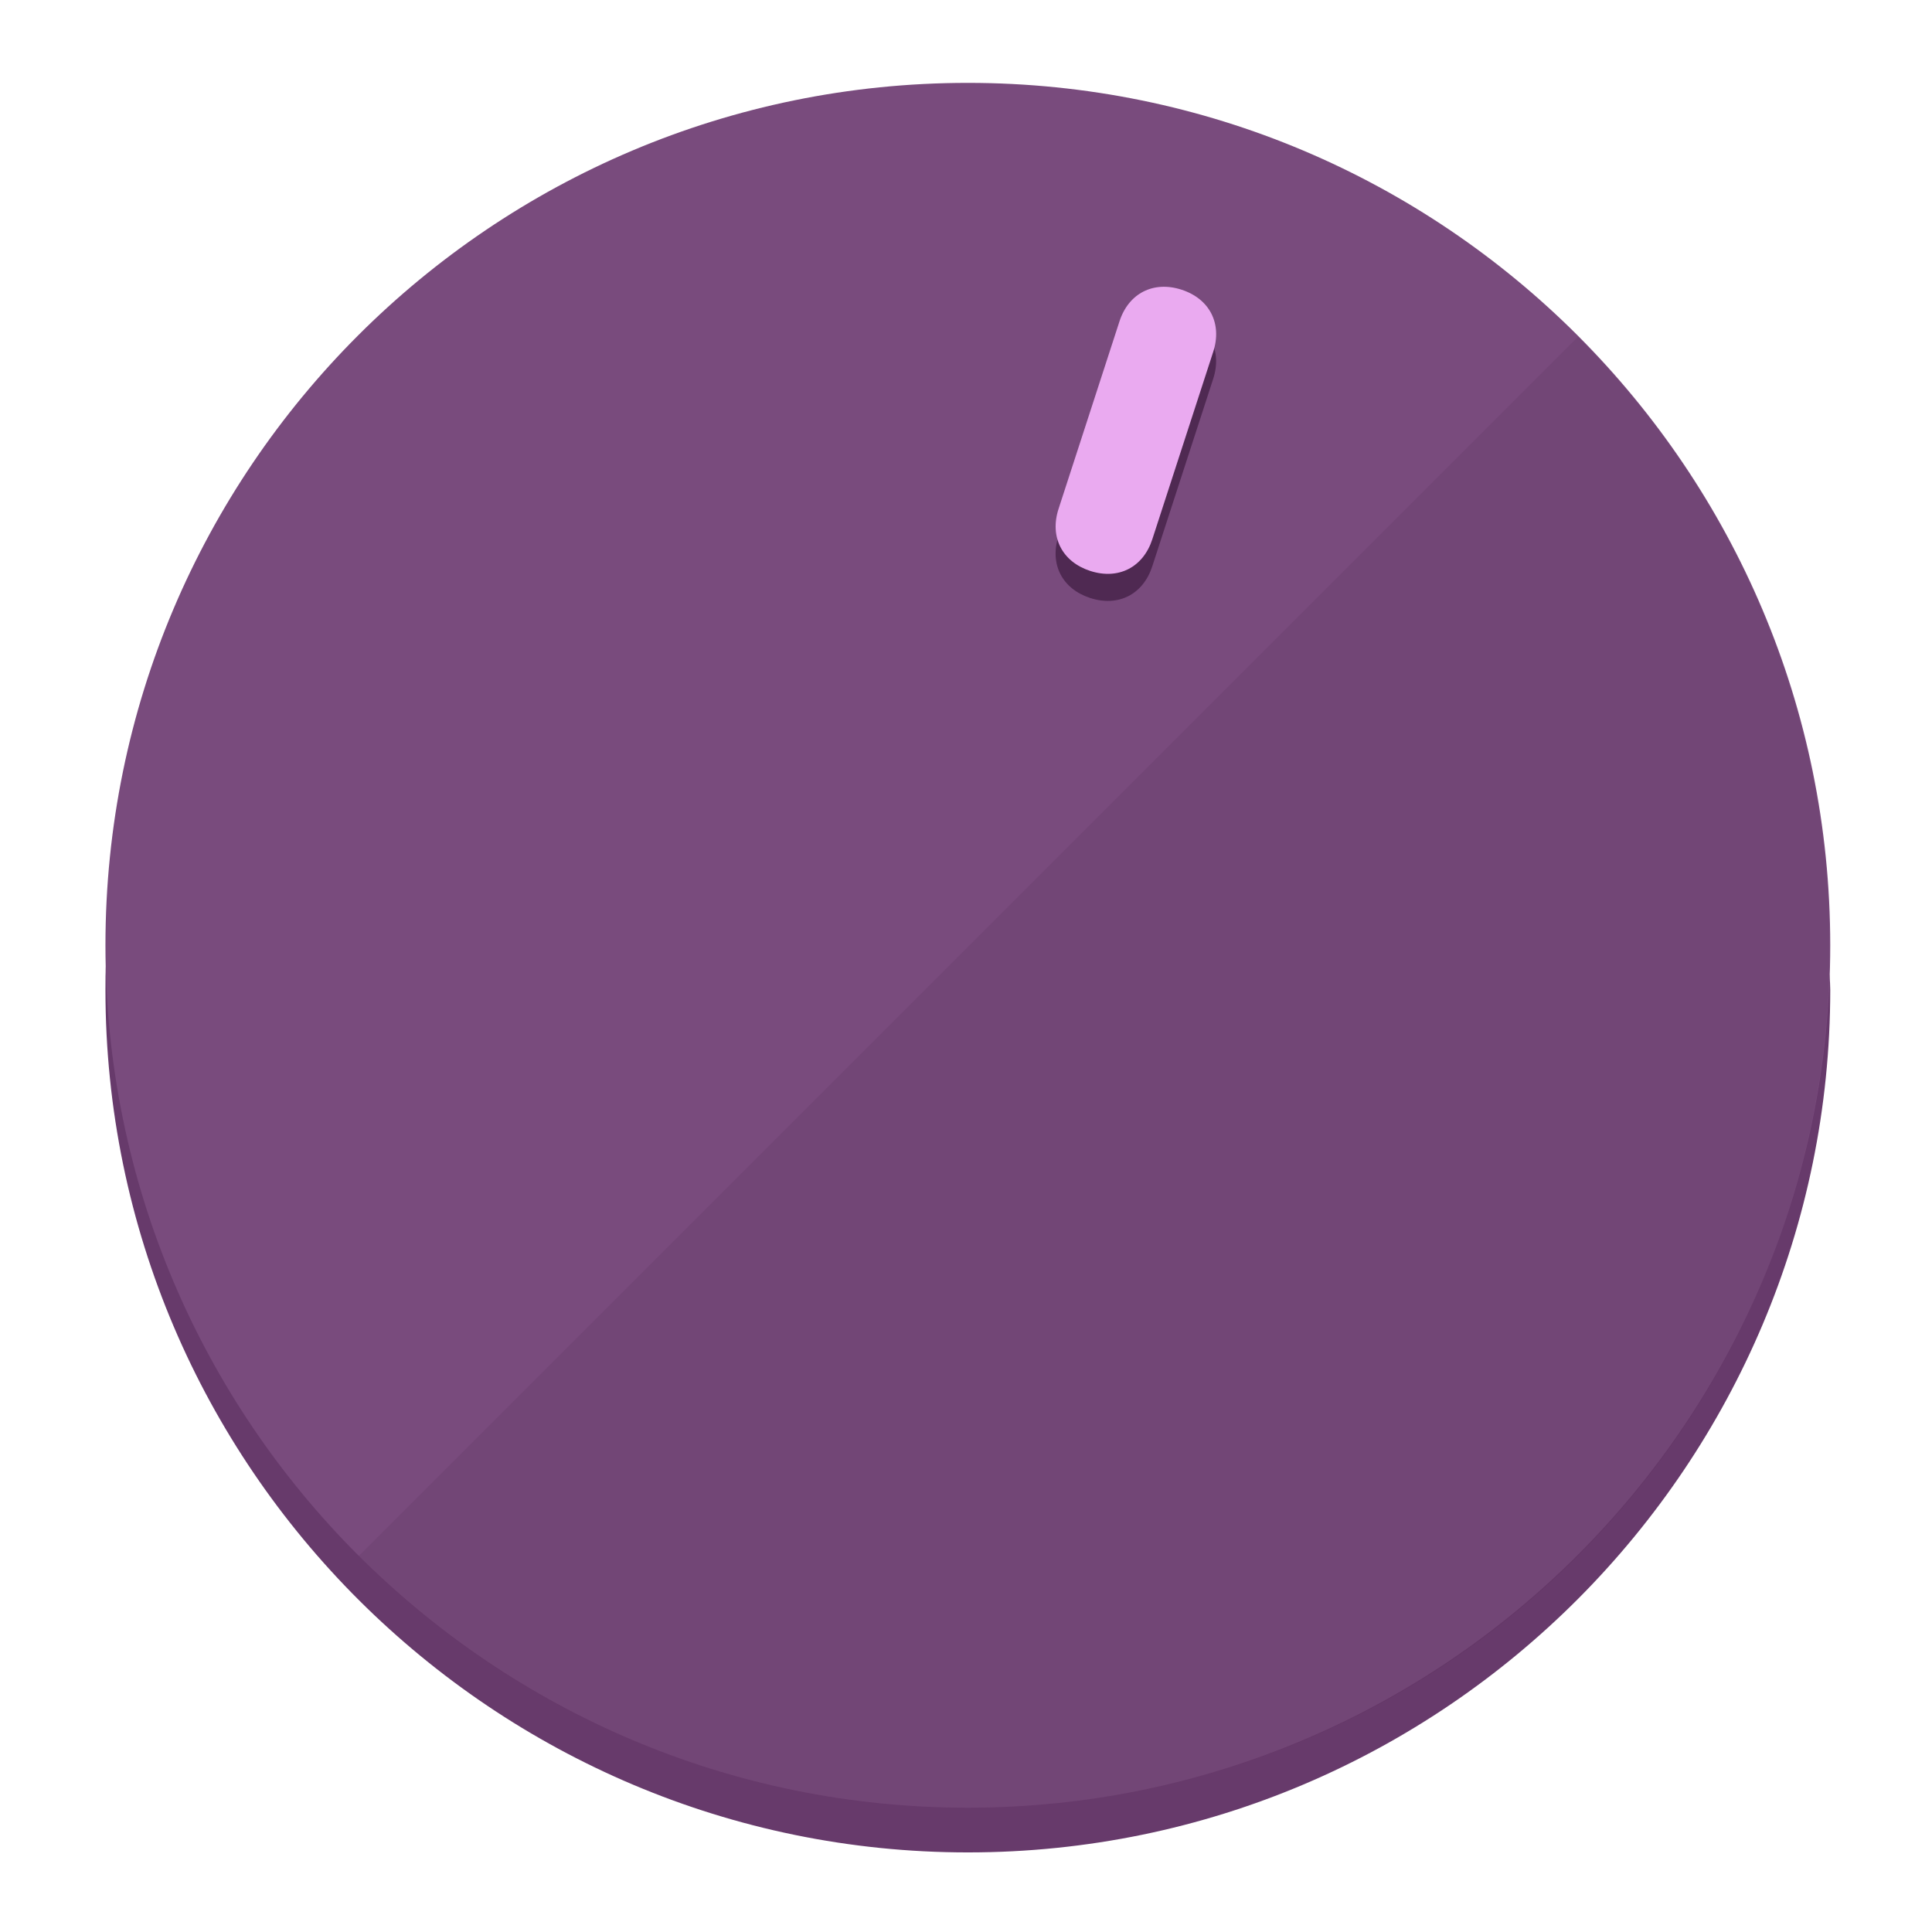
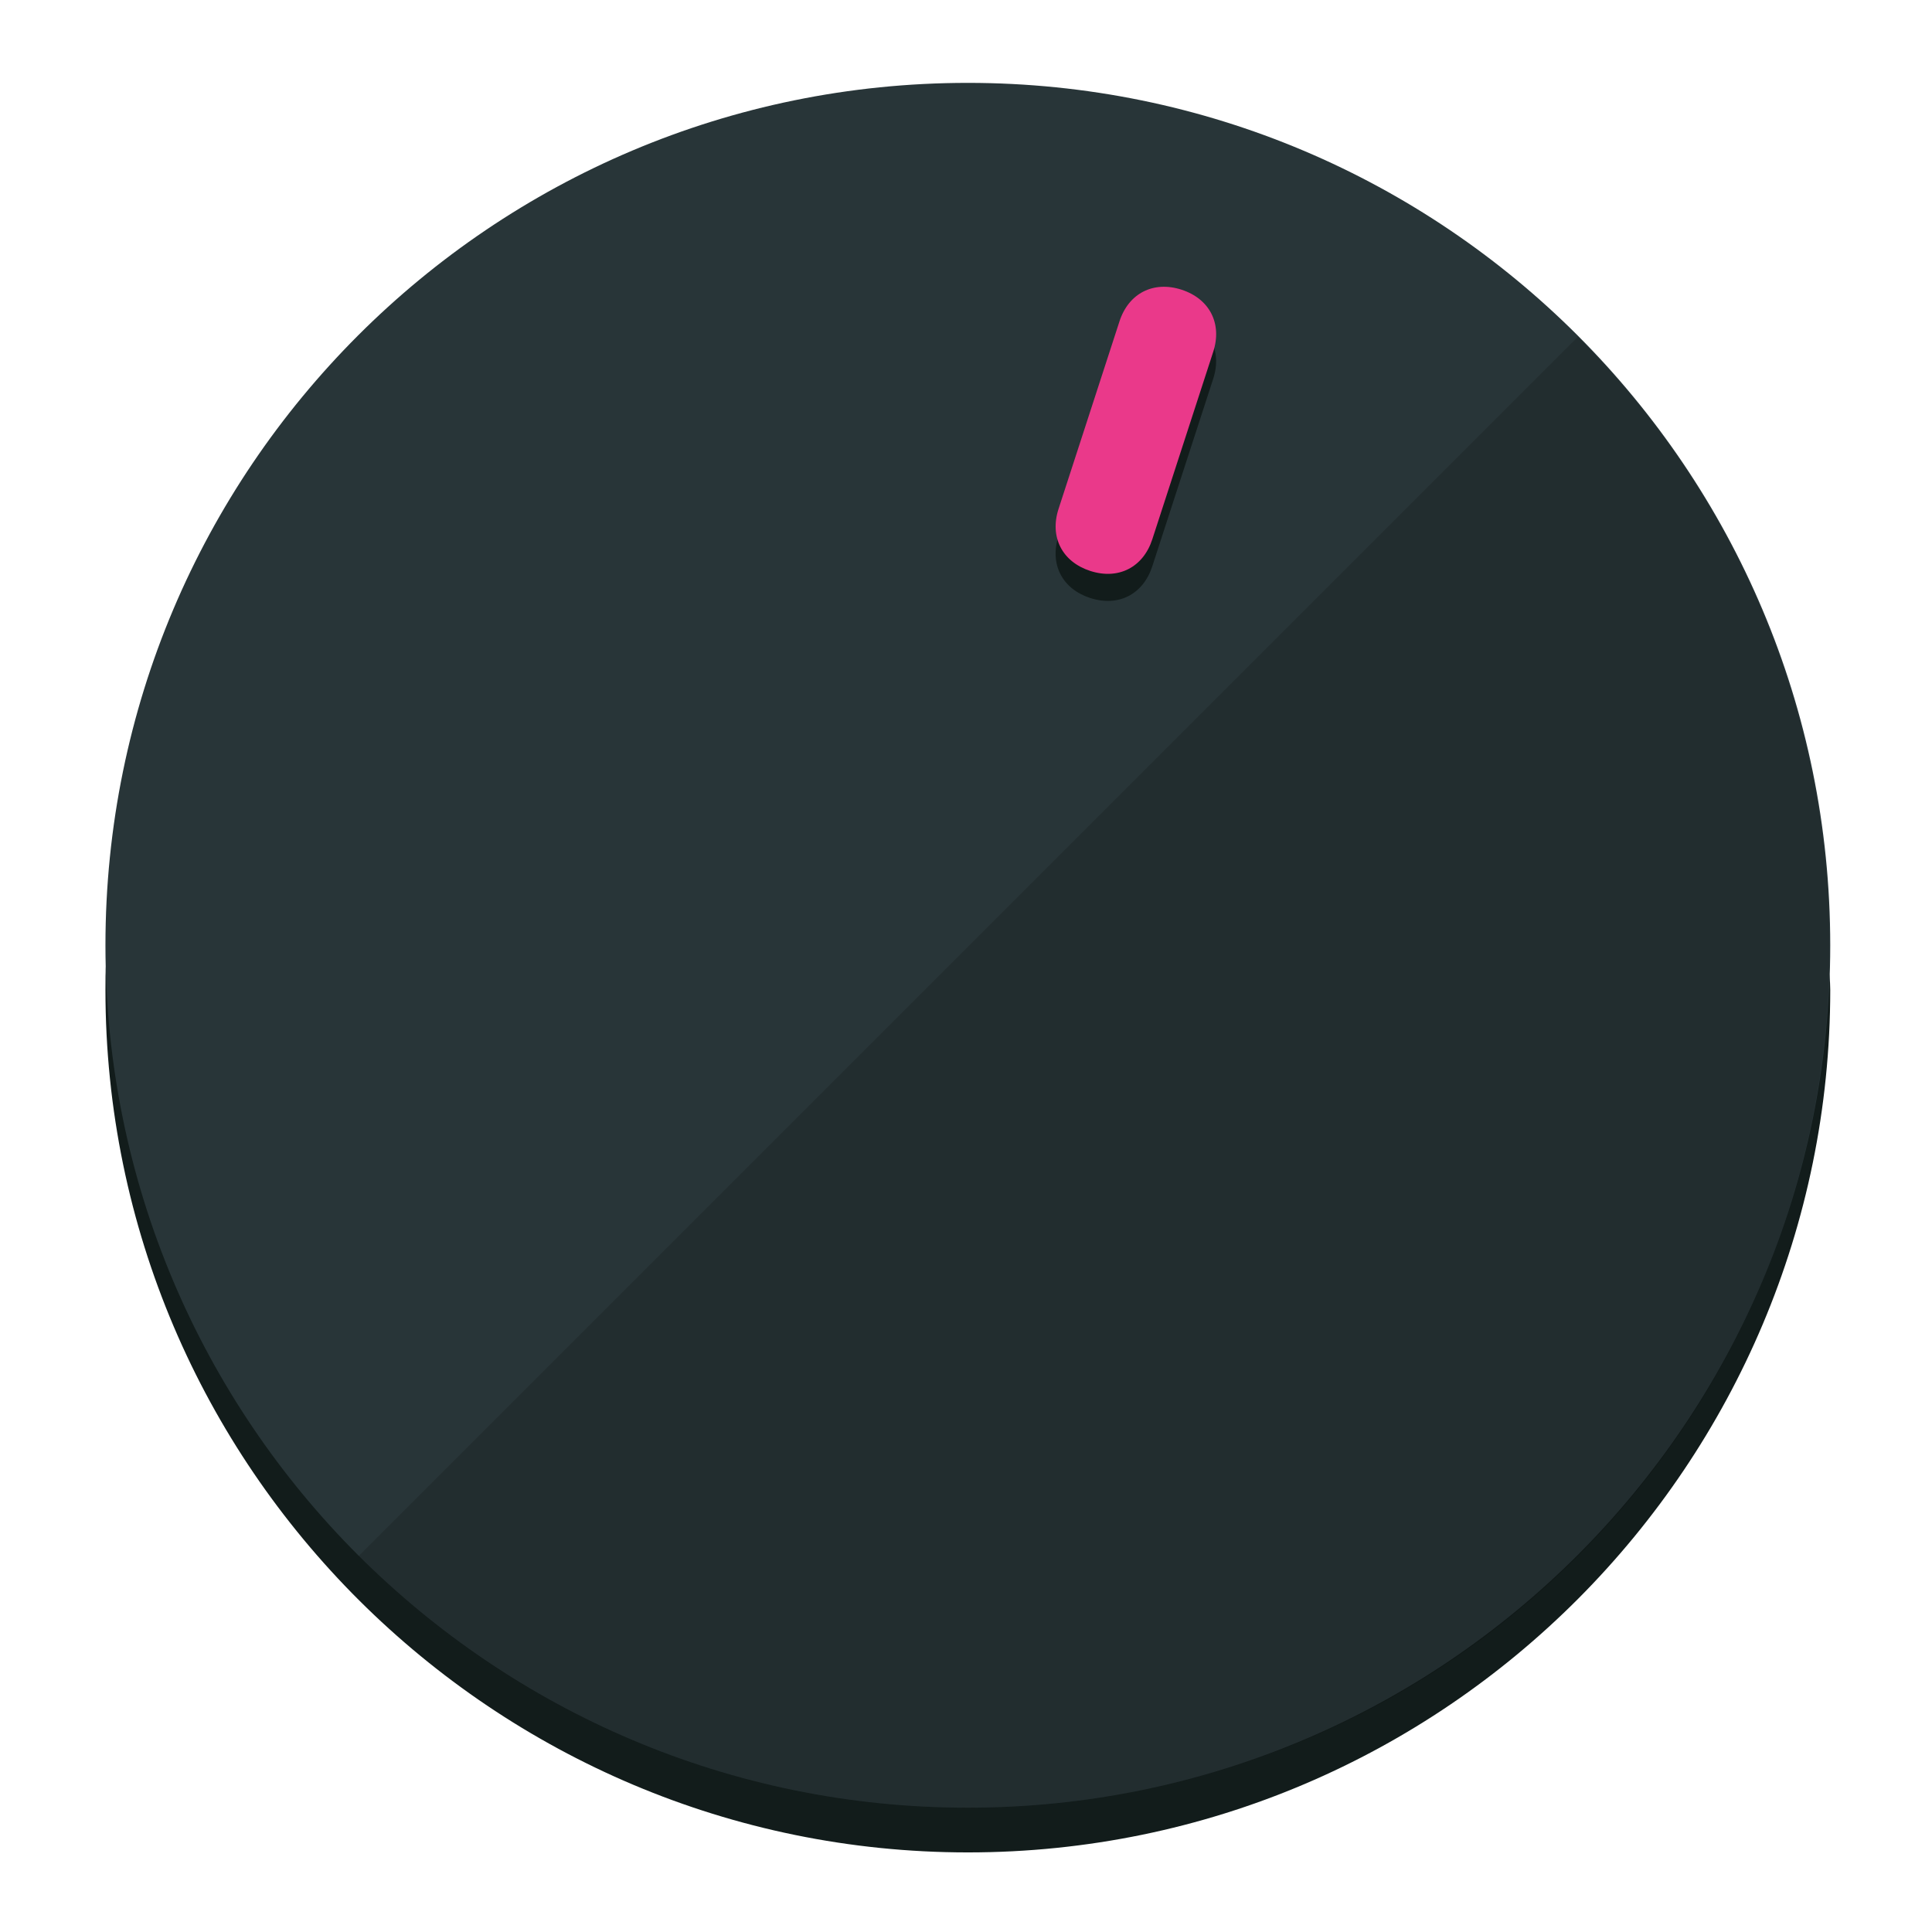
<svg xmlns="http://www.w3.org/2000/svg" height="120px" width="120px" version="1.1" id="Layer_1" viewBox="0 0 496.8 496.8" xml:space="preserve">
  <defs id="defs23" />
  <g id="g3158">
-     <path style="display:inline;fill:#673A6B;fill-opacity:1;stroke-width:1.584" d="m 248.875,445.92 c 116.582,0 212.89,-91.238 220.493,-205.286 0,5.069 1.267,8.87 1.267,13.939 0,121.651 -98.842,221.76 -221.76,221.76 -121.651,0 -221.76,-98.842 -221.76,-221.76 0,-5.069 0,-8.87 1.267,-13.939 7.603,114.048 103.91,205.286 220.493,205.286 z" id="path8" />
-     <circle style="display:inline;fill:#794B7D;fill-opacity:1;stroke-width:1.584" cx="248.875" cy="243.071" r="221.76" id="circle12" />
-     <path style="display:inline;fill:#4F2952;fill-opacity:0.154;stroke-width:1.587" d="m 405.744,86.606 c 86.308,86.308 86.308,227.193 0,313.5 -86.308,86.308 -227.193,86.308 -313.5,0" id="path14" />
+     <path style="display:inline;fill:#121c1b;fill-opacity:1;stroke-width:1.584" d="m 248.875,445.92 c 116.582,0 212.89,-91.238 220.493,-205.286 0,5.069 1.267,8.87 1.267,13.939 0,121.651 -98.842,221.76 -221.76,221.76 -121.651,0 -221.76,-98.842 -221.76,-221.76 0,-5.069 0,-8.87 1.267,-13.939 7.603,114.048 103.91,205.286 220.493,205.286 z" id="path8" />
+     <circle style="display:inline;fill:#283538;fill-opacity:1;stroke-width:1.584" cx="248.875" cy="243.071" r="221.76" id="circle12" />
+     <path style="display:inline;fill:#000000;fill-opacity:0.154;stroke-width:1.587" d="m 405.744,86.606 c 86.308,86.308 86.308,227.193 0,313.5 -86.308,86.308 -227.193,86.308 -313.5,0" id="path14" />
  </g>
  <g id="g3198">
    <circle style="display:none;fill:#000000;fill-opacity:0;stroke-width:1.584" cx="311.577" cy="154.88" r="221.76" id="circle12-3" transform="rotate(18)" />
-     <path style="display:inline;fill:#4F2952;fill-opacity:1;stroke-width:1.584" d="m 296.298,145.631 c -2.35,7.231 -8.737,10.485 -15.968,8.136 v 0 c -7.231,-2.35 -10.485,-8.737 -8.136,-15.968 l 15.663,-48.207 c 2.35,-7.231 8.737,-10.485 15.968,-8.136 v 0 c 7.231,2.349 10.485,8.737 8.136,15.968 z" id="path3789" />
-     <path style="display:inline;fill:#EAAAF0;stroke-width:1.584" d="m 296.308,138.672 c -2.35,7.231 -8.737,10.485 -15.968,8.136 v 0 c -7.231,-2.349 -10.485,-8.737 -8.136,-15.968 l 15.663,-48.207 c 2.35,-7.231 8.737,-10.485 15.968,-8.136 v 0 c 7.231,2.35 10.485,8.737 8.136,15.968 z" id="path915" />
+     <path style="display:inline;fill:#121c1b;fill-opacity:1;stroke-width:1.584" d="m 296.298,145.631 c -2.35,7.231 -8.737,10.485 -15.968,8.136 v 0 c -7.231,-2.35 -10.485,-8.737 -8.136,-15.968 l 15.663,-48.207 c 2.35,-7.231 8.737,-10.485 15.968,-8.136 v 0 c 7.231,2.349 10.485,8.737 8.136,15.968 z" id="path3789" />
+     <path style="display:inline;fill:#ea398a;stroke-width:1.584" d="m 296.308,138.672 c -2.35,7.231 -8.737,10.485 -15.968,8.136 v 0 c -7.231,-2.349 -10.485,-8.737 -8.136,-15.968 l 15.663,-48.207 c 2.35,-7.231 8.737,-10.485 15.968,-8.136 v 0 c 7.231,2.35 10.485,8.737 8.136,15.968 z" id="path915" />
  </g>
</svg>
